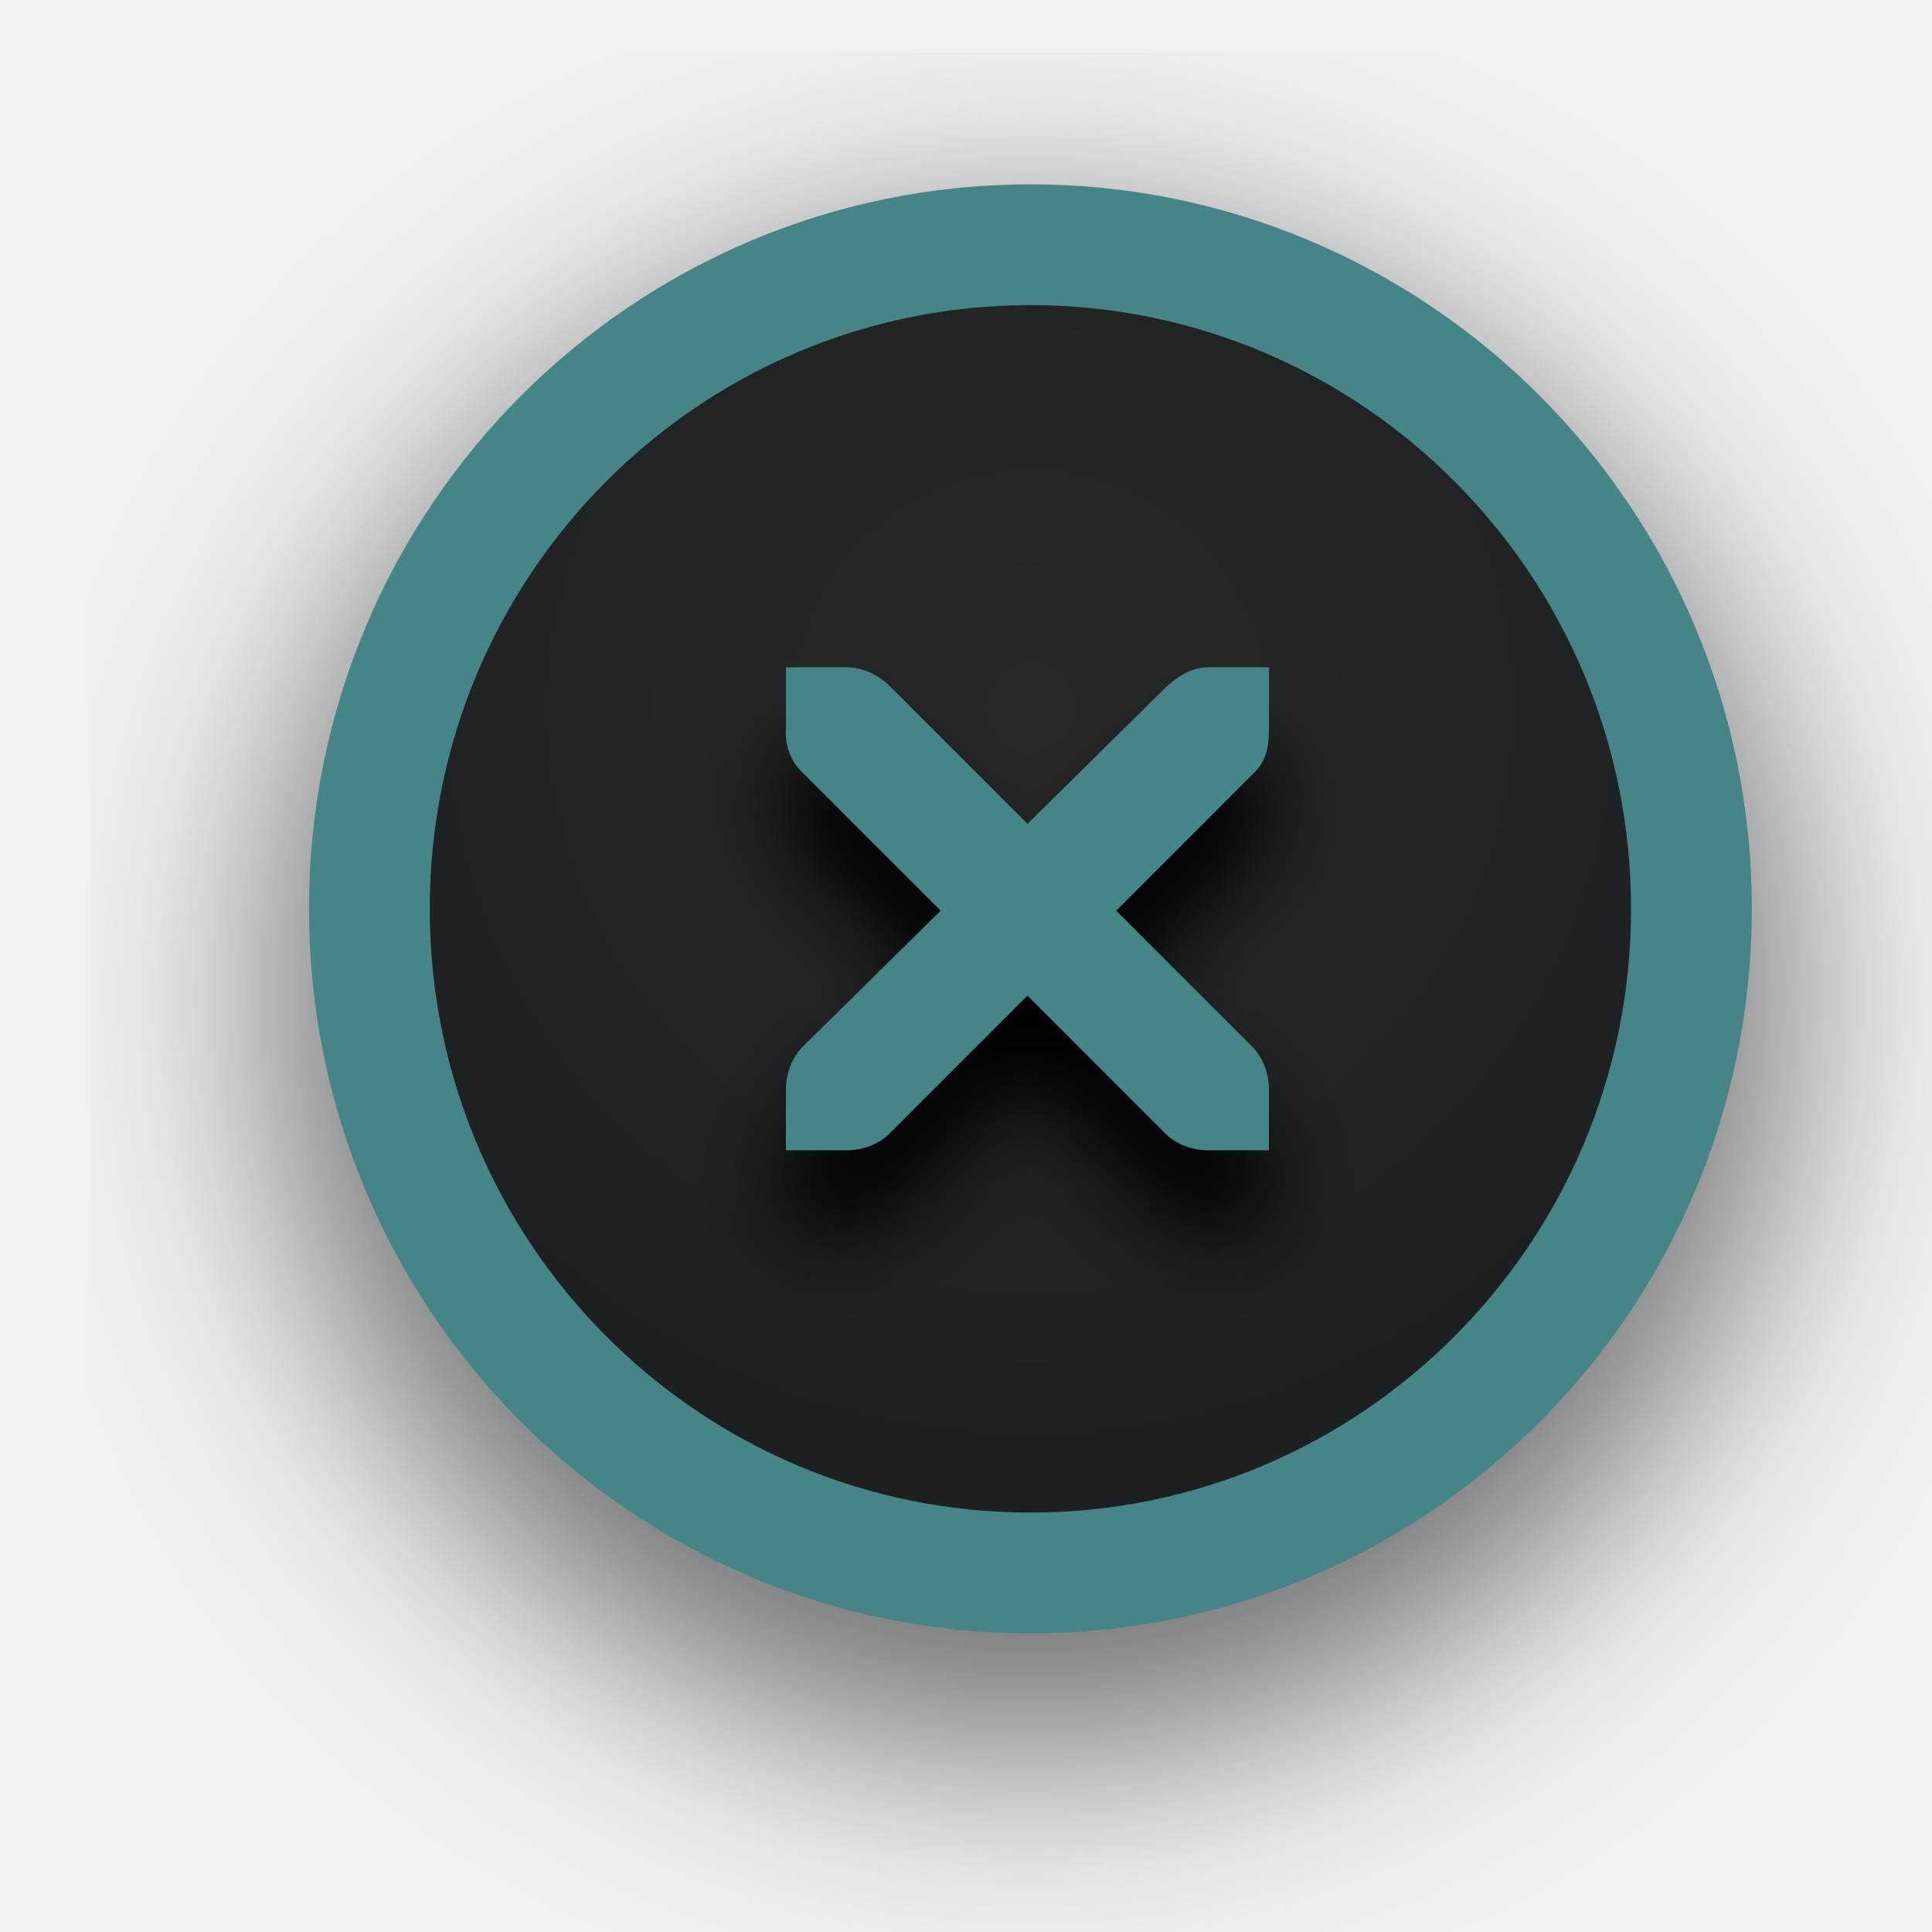
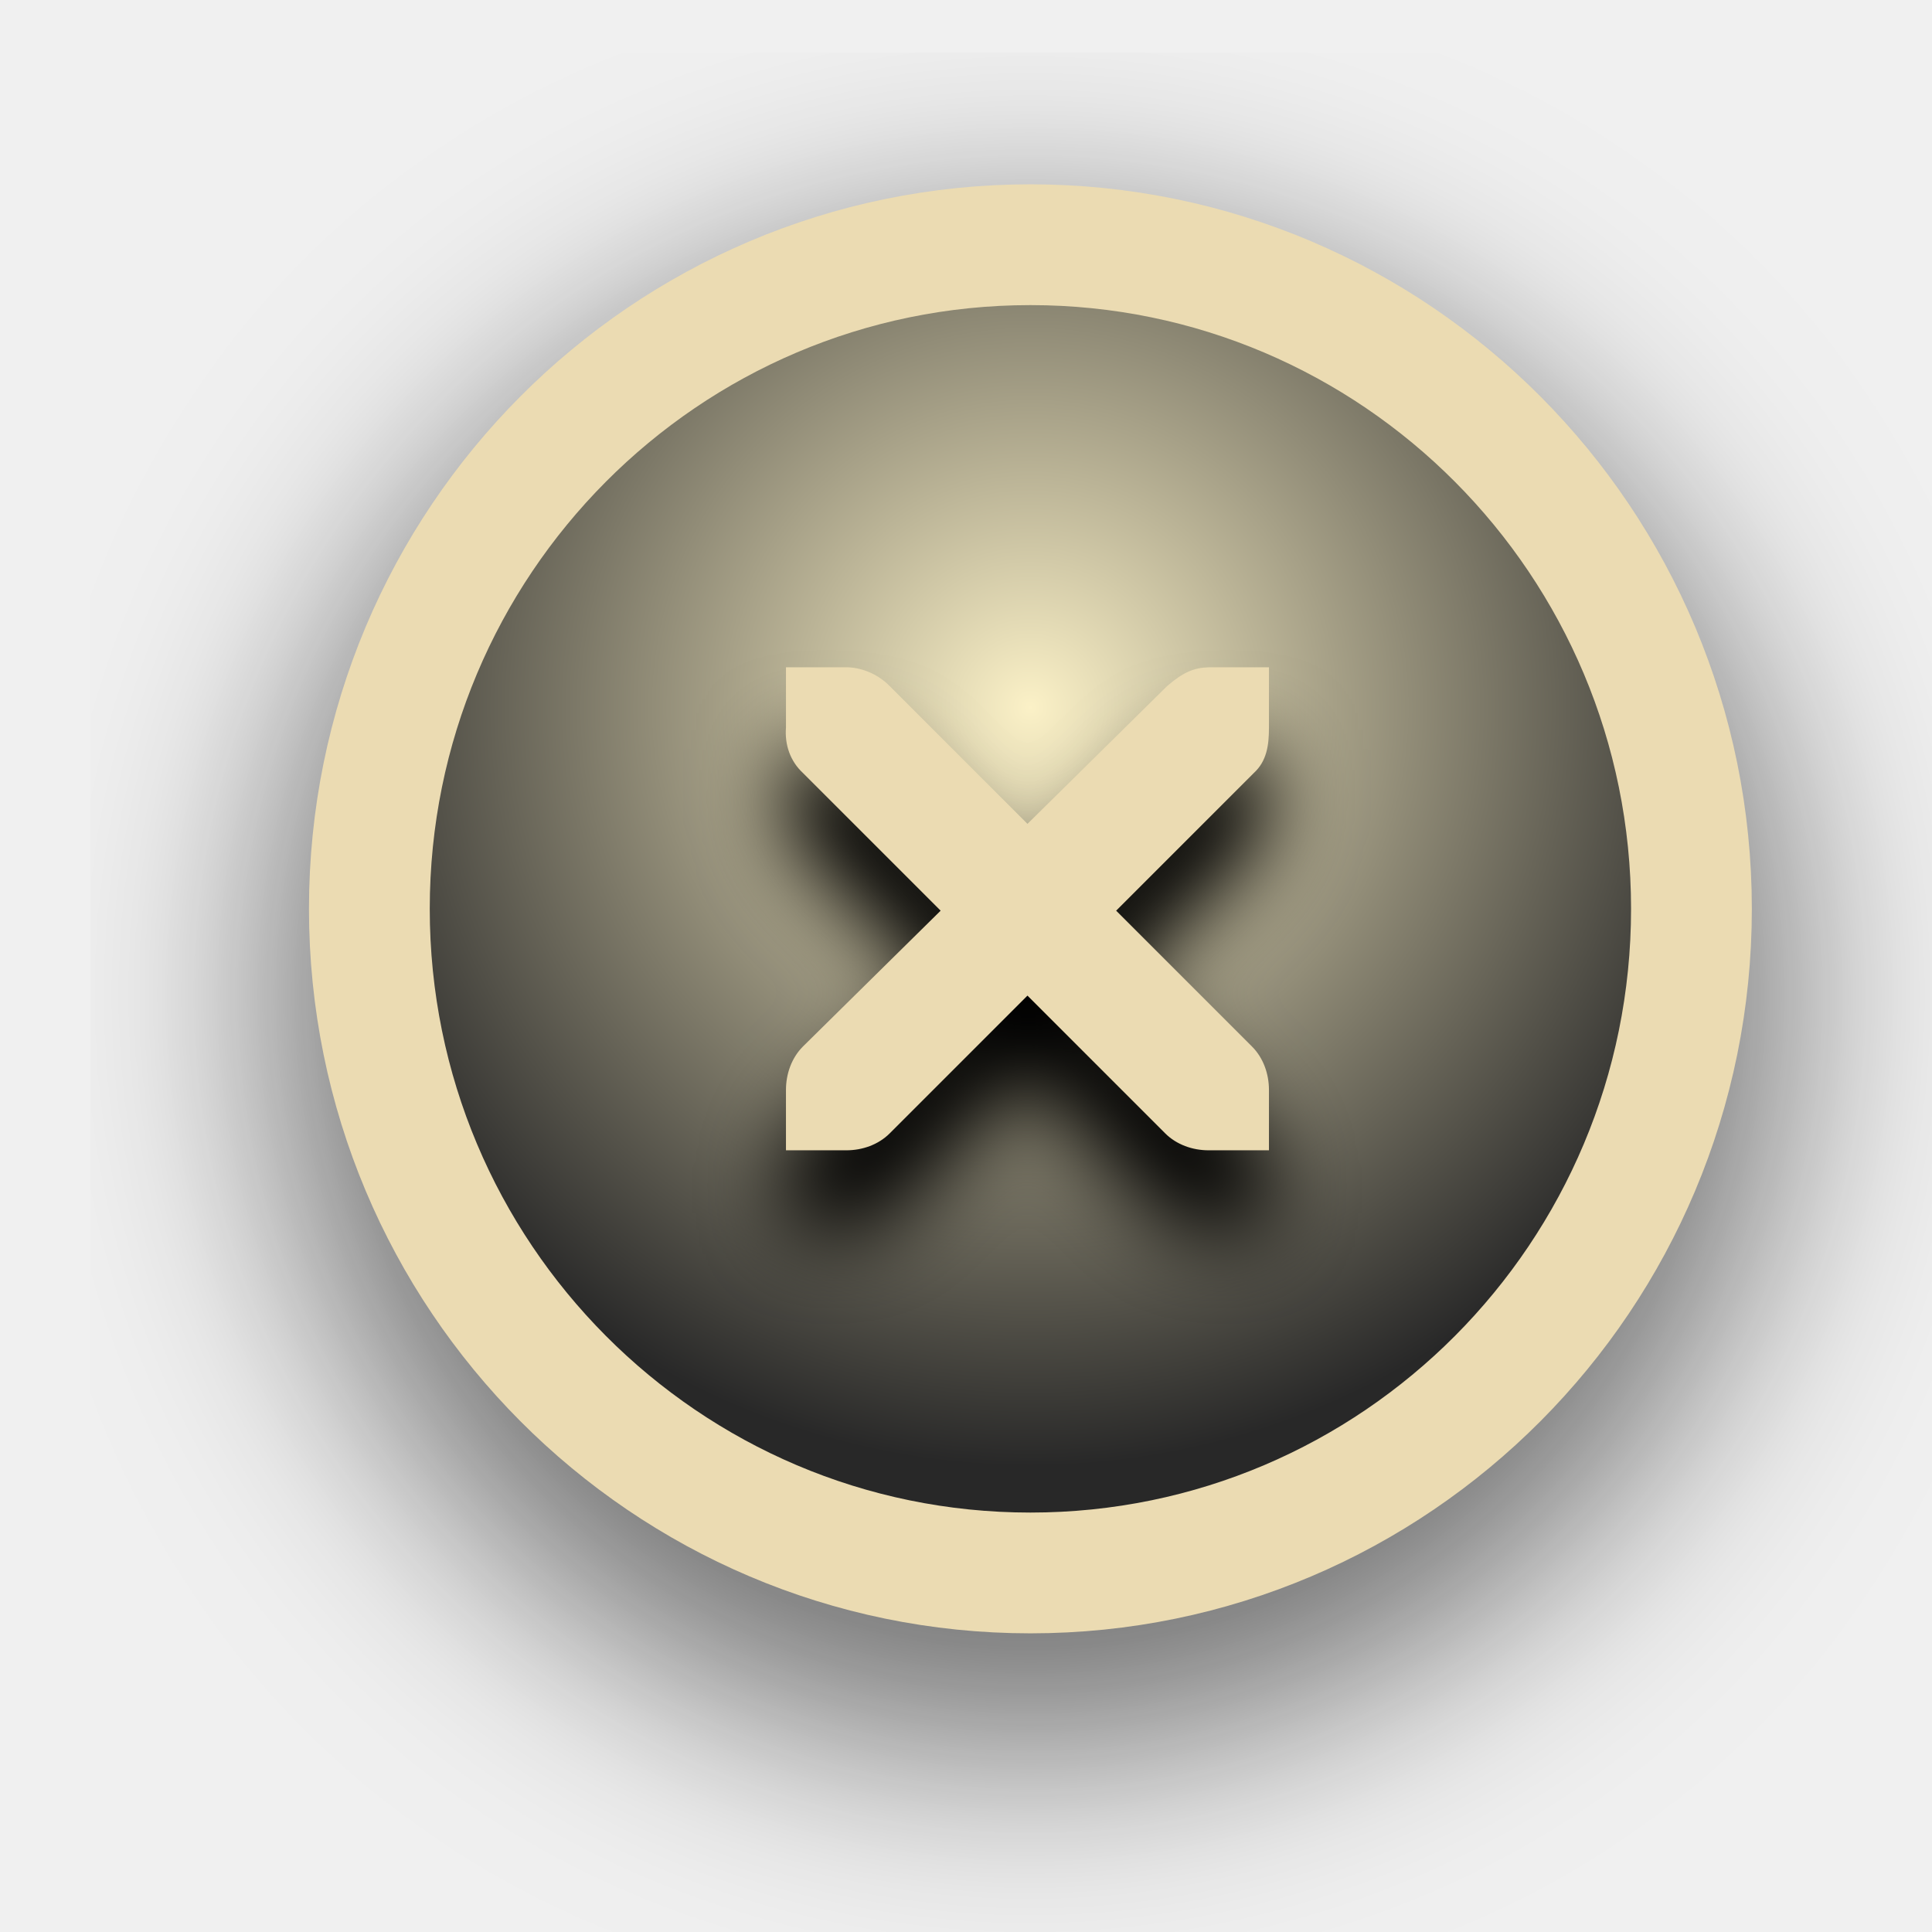
<svg xmlns="http://www.w3.org/2000/svg" xmlns:xlink="http://www.w3.org/1999/xlink" version="1.0" id="Foreground" x="0px" y="0px" width="32" height="32" viewBox="0 0 23.273 23.273" enable-background="new 0 0 16 16" xml:space="preserve">
  <defs id="defs2397">
    <linearGradient id="linearGradient3173">
-       <stop style="stop-color:#458588;stop-opacity:1;" offset="0" id="stop3175" />
-       <stop style="stop-color:#458588;stop-opacity:1;" offset="1" id="stop3177" />
+       <stop style="stop-color:#ebdbb2;stop-opacity:1;" offset="0" id="stop3175" />
+       <stop style="stop-color:#ebdbb2;stop-opacity:1;" offset="1" id="stop3177" />
    </linearGradient>
    <filter color-interpolation-filters="sRGB" id="filter16494-4" x="-0.21" width="1.42" y="-0.209" height="1.418">
      <feGaussianBlur stdDeviation="1.328" id="feGaussianBlur16496-8" />
    </filter>
    <radialGradient xlink:href="#linearGradient16498-6" id="radialGradient16504-1" cx="7.658" cy="5.819" fx="7.658" fy="5.819" r="8.693" gradientTransform="matrix(1.047434,0,0,1.05174,-0.3632615,-0.4203249)" gradientUnits="userSpaceOnUse" />
    <linearGradient id="linearGradient16498-6">
-       <stop style="stop-color:#282828;stop-opacity:1" offset="0" id="stop16500-8" />
-       <stop style="stop-color:#1d2021;stop-opacity:1" offset="1" id="stop16502-0" />
+       <stop style="stop-color:#fbf1c7;stop-opacity:1" offset="0" id="stop16500-8" />
+       <stop style="stop-color:#282828;stop-opacity:1" offset="1" id="stop16502-0" />
    </linearGradient>
    <filter color-interpolation-filters="sRGB" id="filter16524-9" x="-0.213" width="1.426" y="-0.213" height="1.426">
      <feGaussianBlur stdDeviation="0.71" id="feGaussianBlur16526-0" />
    </filter>
  </defs>
  <g style="display:inline" id="g16402-8" transform="translate(4.753348,2.823893)">
    <g id="g3175-4">
      <path xlink:href="#path2394-32" style="opacity:0.53;color:#000000;fill:#000000;fill-opacity:1;fill-rule:nonzero;stroke:#000000;stroke-width:2.182;stroke-linecap:butt;stroke-linejoin:miter;stroke-miterlimit:4;stroke-opacity:1;stroke-dasharray:none;stroke-dashoffset:0;marker:none;visibility:visible;display:inline;overflow:visible;filter:url(#filter16494-4);enable-background:accumulate" id="path16480-5" d="m 7.656,0.125 c -4.397,0 -7.969,3.582 -7.969,8 0,4.418 3.571,8 7.969,8 4.397,0 7.969,-3.582 7.969,-8 0,-4.418 -3.571,-8 -7.969,-8 z" transform="translate(0,1.028519)" />
-       <path clip-rule="evenodd" d="m -0.304,8.124 c 0,-4.418 3.565,-8 7.963,-8 4.397,0 7.963,3.582 7.963,8 0,4.418 -3.565,8 -7.963,8 -4.397,0 -7.963,-3.582 -7.963,-8 z" id="path2394-32" style="color:#000000;fill:url(#radialGradient16504-1);fill-opacity:1;fill-rule:nonzero;stroke:#458588;stroke-width:1.455;stroke-linecap:butt;stroke-linejoin:miter;stroke-miterlimit:4;stroke-opacity:1;stroke-dasharray:none;stroke-dashoffset:0;marker:none;visibility:visible;display:inline;overflow:visible;enable-background:accumulate" />
+       <path clip-rule="evenodd" d="m -0.304,8.124 c 0,-4.418 3.565,-8 7.963,-8 4.397,0 7.963,3.582 7.963,8 0,4.418 -3.565,8 -7.963,8 -4.397,0 -7.963,-3.582 -7.963,-8 z" id="path2394-32" style="color:#000000;fill:url(#radialGradient16504-1);fill-opacity:1;fill-rule:nonzero;stroke:#ebdbb2;stroke-width:1.455;stroke-linecap:butt;stroke-linejoin:miter;stroke-miterlimit:4;stroke-opacity:1;stroke-dasharray:none;stroke-dashoffset:0;marker:none;visibility:visible;display:inline;overflow:visible;enable-background:accumulate" />
      <g id="g3172-6" />
    </g>
    <g transform="matrix(0.7272727,0,0,0.7272727,2.368236,2.180325)" style="fill:#ffffff;fill-opacity:1;display:inline" id="g27275-6-6">
      <g style="fill:#ffffff;fill-opacity:1;display:inline" id="g27277-1-1" transform="translate(-41,-760)">
        <path xlink:href="#path27279-0-5" style="font-size:medium;font-style:normal;font-variant:normal;font-weight:normal;font-stretch:normal;text-indent:0;text-align:start;text-decoration:none;line-height:normal;letter-spacing:normal;word-spacing:normal;text-transform:none;direction:ltr;block-progression:tb;writing-mode:lr-tb;text-anchor:start;color:#bebebe;fill:#000000;fill-opacity:1;fill-rule:nonzero;stroke:none;stroke-width:1.781;marker:none;visibility:visible;display:inline;overflow:visible;filter:url(#filter16524-9);enable-background:new;font-family:Andale Mono;-inkscape-font-specification:Andale Mono" id="path16506-5" d="m 44.219,764.188 0,1 c -0.022,0.281 0.071,0.555 0.281,0.75 l 2.281,2.281 -2.281,2.25 c -0.188,0.188 -0.281,0.453 -0.281,0.719 l 0,1 1,0 c 0.265,0 0.531,-0.093 0.719,-0.281 L 48.219,769.625 50.5,771.906 c 0.188,0.188 0.453,0.281 0.719,0.281 l 1,0 0,-1 c -8e-6,-0.265 -0.093,-0.531 -0.281,-0.719 l -2.25,-2.25 2.281,-2.281 c 0.216,-0.199 0.25,-0.464 0.25,-0.75 l 0,-1 -1,0 c -0.241,0.007 -0.422,0.082 -0.688,0.312 l -2.312,2.281 L 45.938,764.5 c -0.178,-0.184 -0.433,-0.301 -0.688,-0.312 -0.01,-4.6e-4 -0.021,-1.2e-4 -0.031,0 l -1,0 z" transform="translate(0,1.353553)" />
-         <path style="font-size:medium;font-style:normal;font-variant:normal;font-weight:normal;font-stretch:normal;text-indent:0;text-align:start;text-decoration:none;line-height:normal;letter-spacing:normal;word-spacing:normal;text-transform:none;direction:ltr;block-progression:tb;writing-mode:lr-tb;text-anchor:start;color:#bebebe;fill:#458588;fill-opacity:1;fill-rule:nonzero;stroke:none;stroke-width:1.781;marker:none;visibility:visible;display:inline;overflow:visible;enable-background:new;font-family:Andale Mono;-inkscape-font-specification:Andale Mono" id="path27279-0-5" d="m 44.226,764.172 1,0 c 0.01,-1.2e-4 0.021,-4.6e-4 0.031,0 0.255,0.011 0.51,0.129 0.688,0.312 l 2.281,2.281 2.312,-2.281 c 0.266,-0.231 0.447,-0.305 0.688,-0.312 l 1,0 0,1 c 0,0.286 -0.034,0.551 -0.25,0.75 l -2.281,2.281 2.25,2.25 c 0.188,0.188 0.281,0.453 0.281,0.719 l 0,1 -1,0 c -0.265,-1e-5 -0.531,-0.093 -0.719,-0.281 l -2.281,-2.281 -2.281,2.281 c -0.188,0.188 -0.453,0.281 -0.719,0.281 l -1,0 0,-1 c -3e-6,-0.265 0.093,-0.531 0.281,-0.719 l 2.281,-2.25 -2.281,-2.281 c -0.211,-0.195 -0.303,-0.469 -0.281,-0.75 l 0,-1 z" />
+         <path style="font-size:medium;font-style:normal;font-variant:normal;font-weight:normal;font-stretch:normal;text-indent:0;text-align:start;text-decoration:none;line-height:normal;letter-spacing:normal;word-spacing:normal;text-transform:none;direction:ltr;block-progression:tb;writing-mode:lr-tb;text-anchor:start;color:#bebebe;fill:#ebdbb2;fill-opacity:1;fill-rule:nonzero;stroke:none;stroke-width:1.781;marker:none;visibility:visible;display:inline;overflow:visible;enable-background:new;font-family:Andale Mono;-inkscape-font-specification:Andale Mono" id="path27279-0-5" d="m 44.226,764.172 1,0 c 0.01,-1.2e-4 0.021,-4.6e-4 0.031,0 0.255,0.011 0.51,0.129 0.688,0.312 l 2.281,2.281 2.312,-2.281 c 0.266,-0.231 0.447,-0.305 0.688,-0.312 l 1,0 0,1 c 0,0.286 -0.034,0.551 -0.25,0.75 l -2.281,2.281 2.25,2.25 c 0.188,0.188 0.281,0.453 0.281,0.719 l 0,1 -1,0 c -0.265,-1e-5 -0.531,-0.093 -0.719,-0.281 l -2.281,-2.281 -2.281,2.281 c -0.188,0.188 -0.453,0.281 -0.719,0.281 l -1,0 0,-1 c -3e-6,-0.265 0.093,-0.531 0.281,-0.719 l 2.281,-2.25 -2.281,-2.281 c -0.211,-0.195 -0.303,-0.469 -0.281,-0.75 l 0,-1 z" />
      </g>
    </g>
  </g>
</svg>
